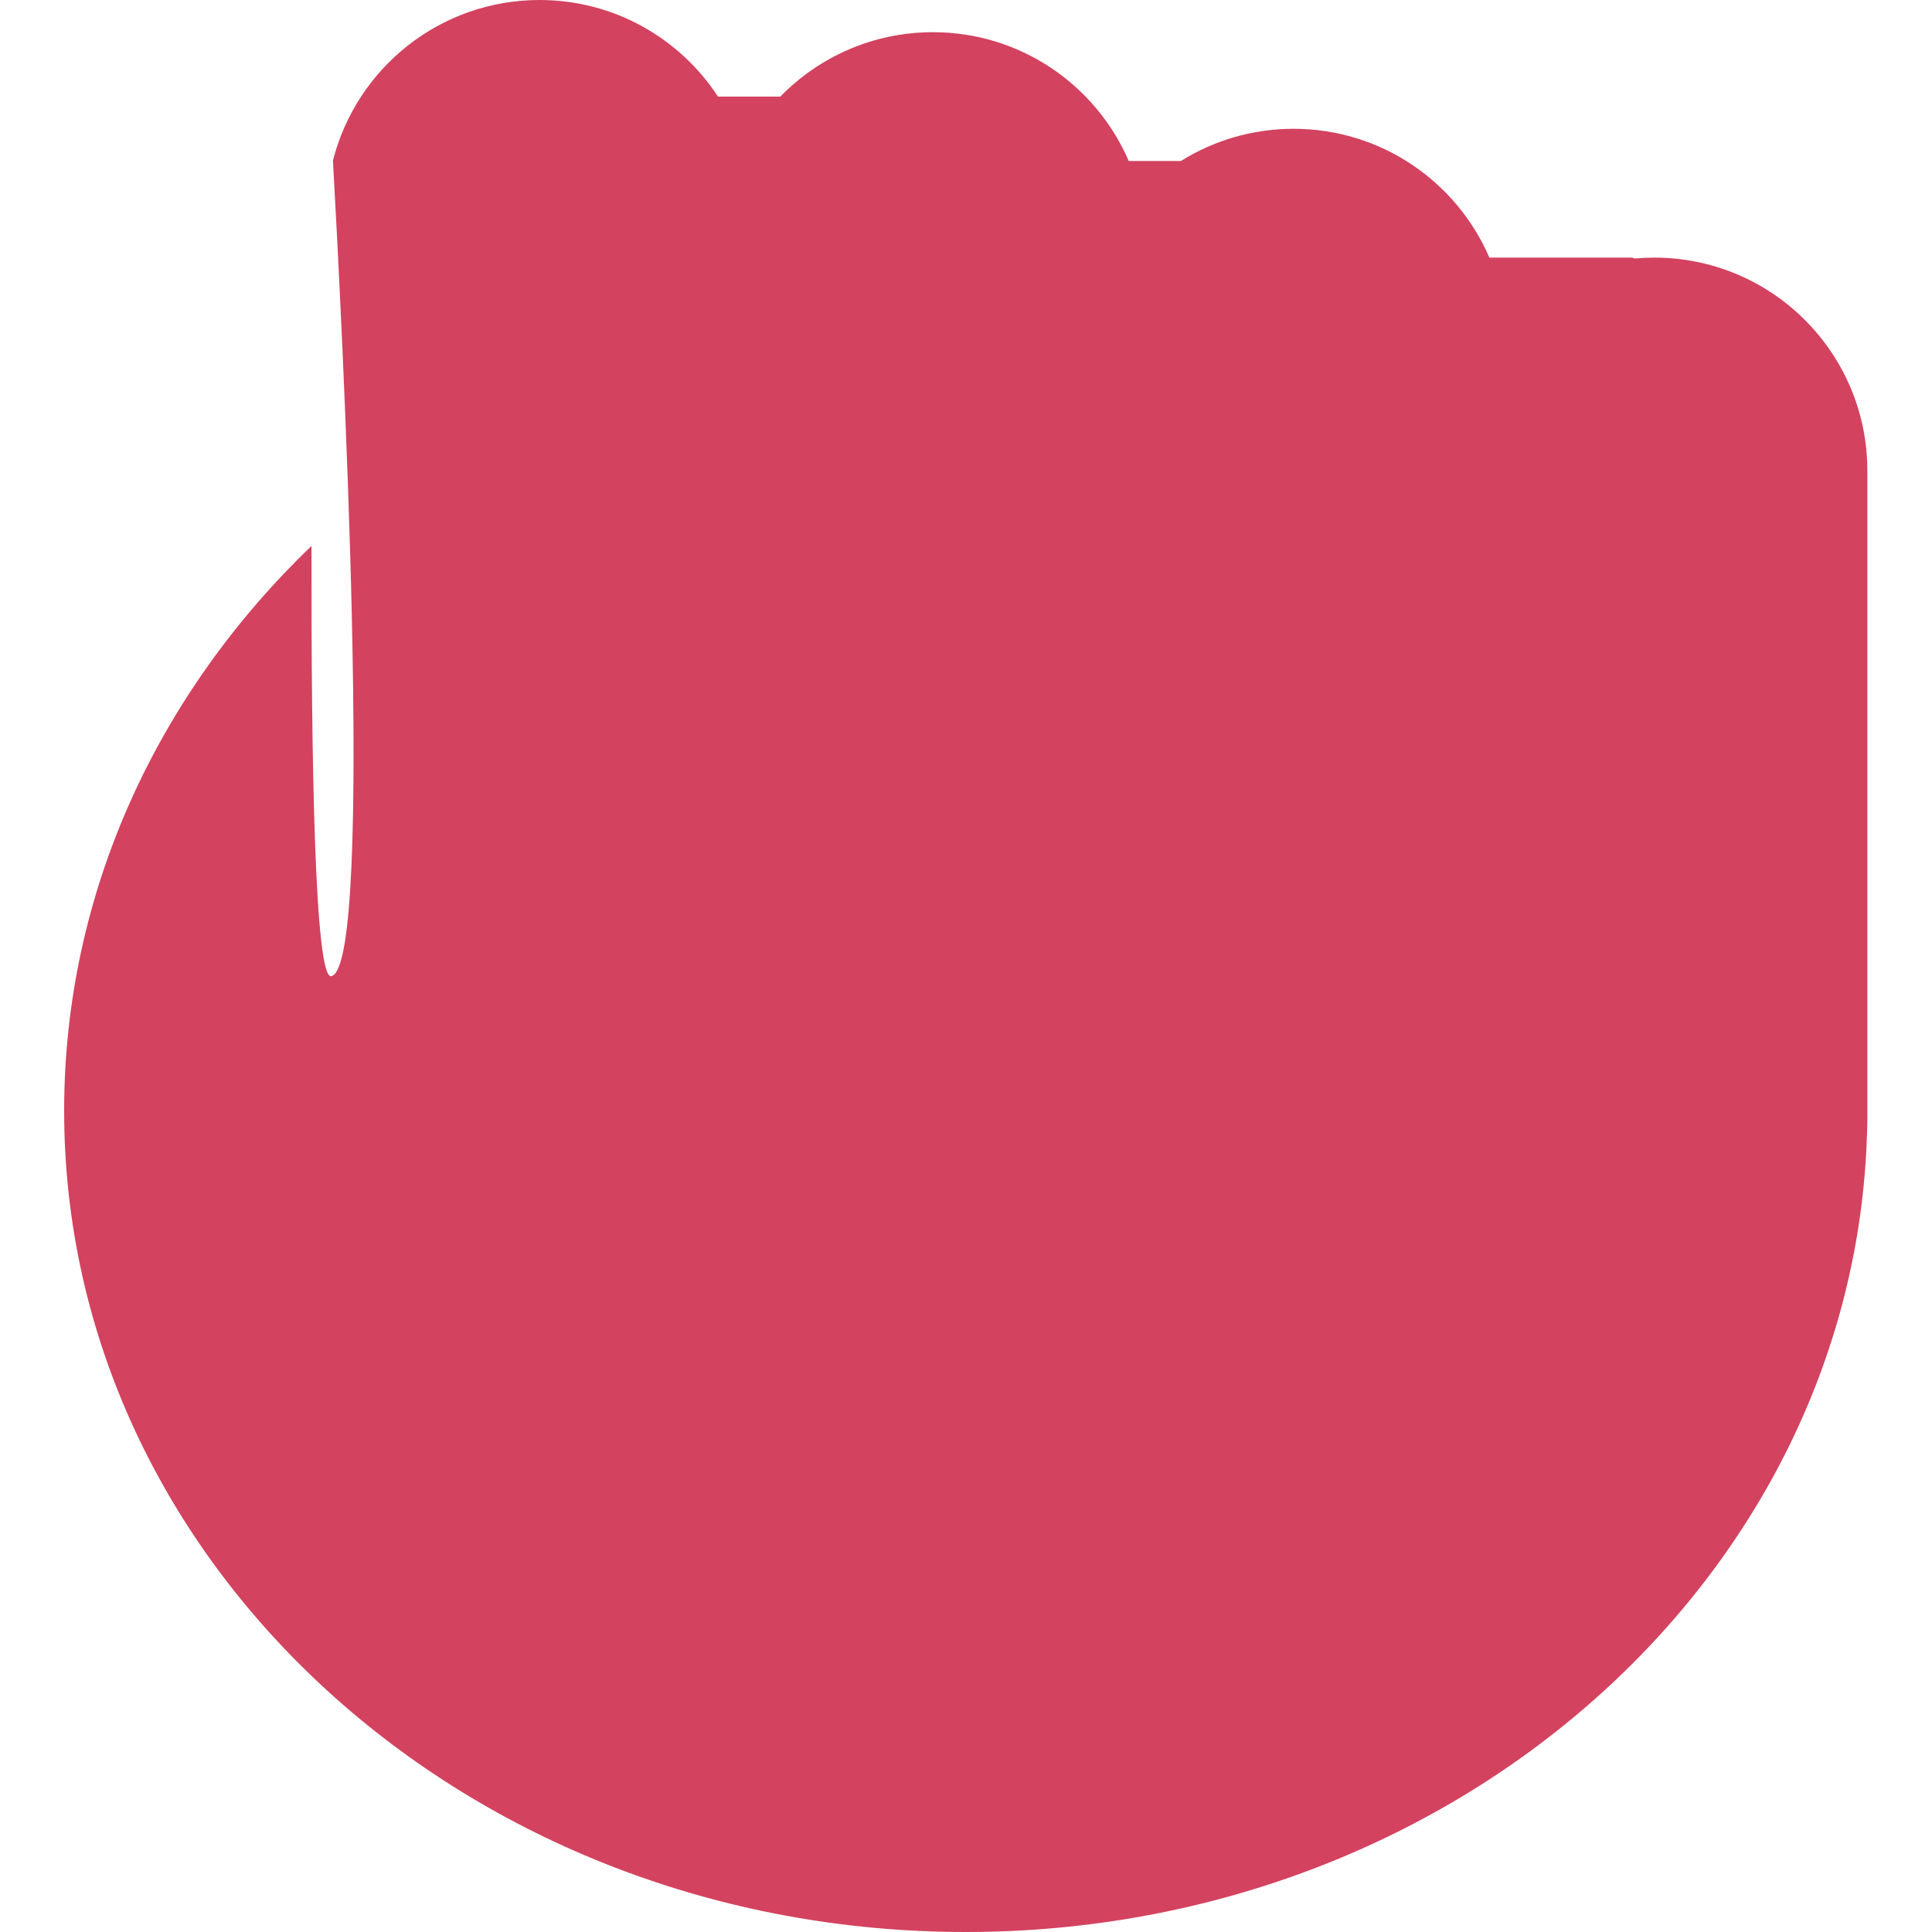
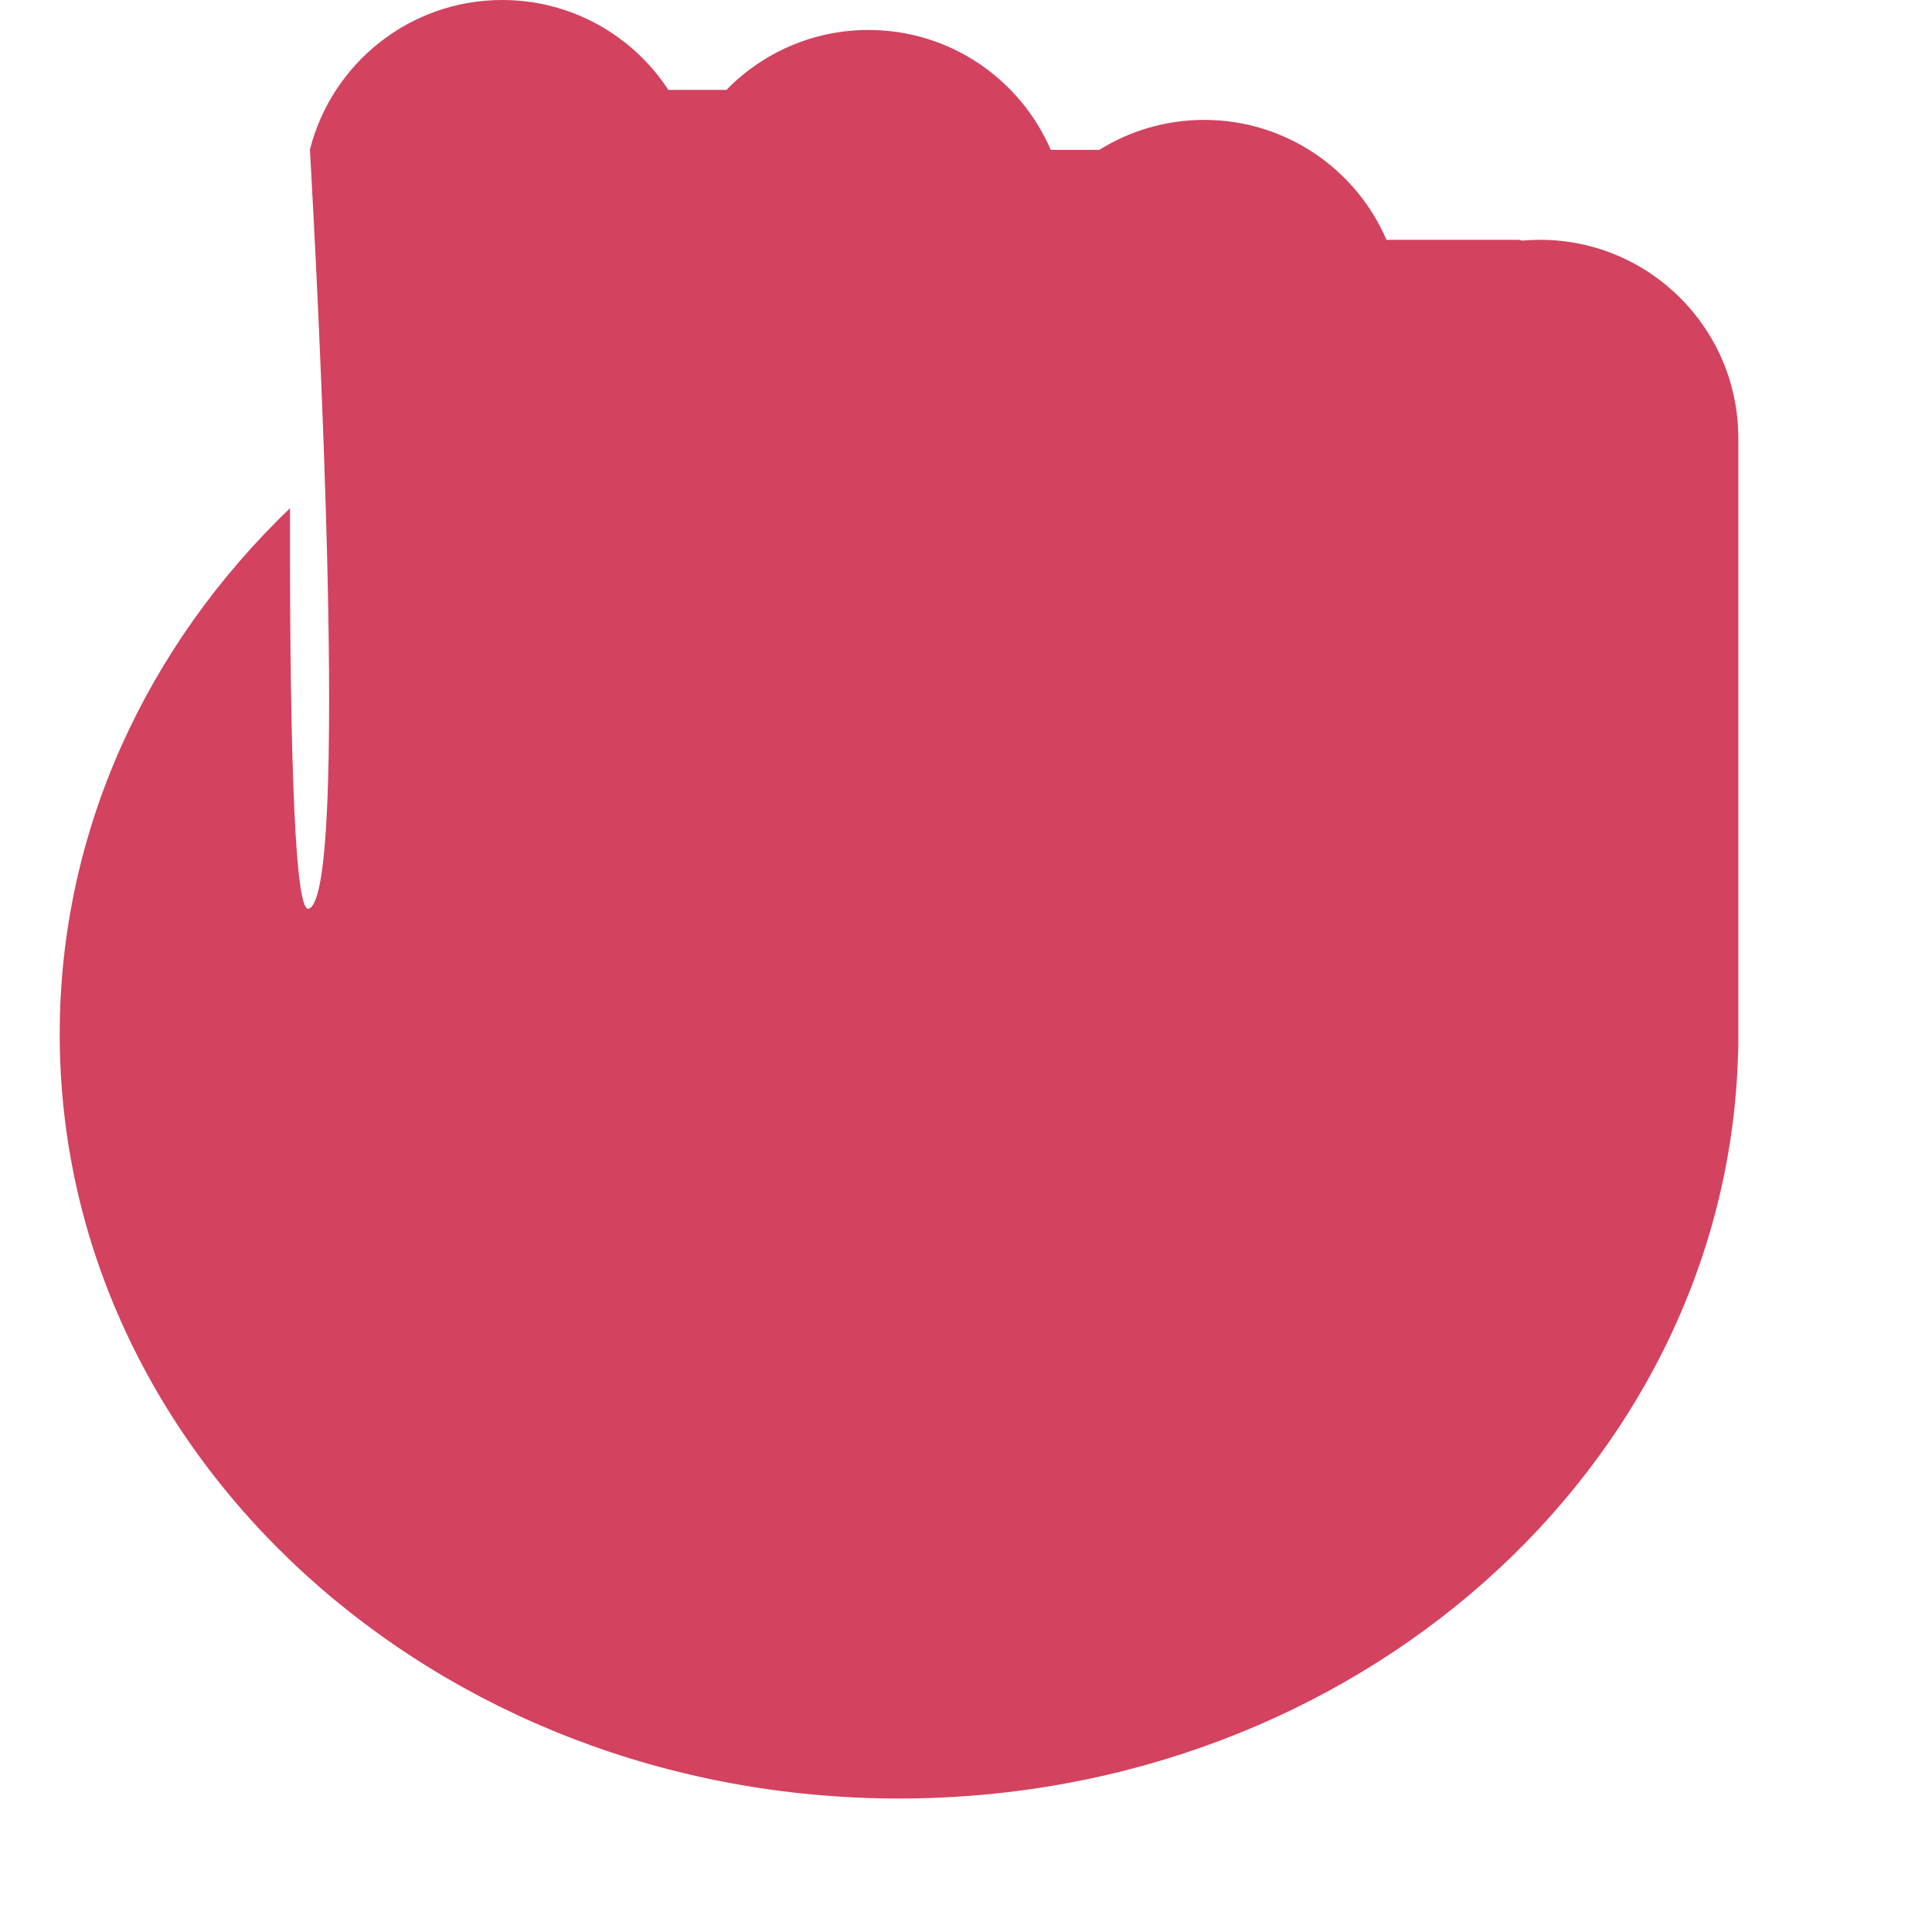
- <svg xmlns="http://www.w3.org/2000/svg" width="512" height="512" viewBox="0 0 512 512" fill="none">
+ <svg xmlns="http://www.w3.org/2000/svg" width="512" height="512" viewBox="0 0 550 550" fill="none">
  <path fill-rule="evenodd" clip-rule="evenodd" d="M88.234 42.566C94.43 18.101 116.593 0 142.983 0C162.778 0 180.195 10.185 190.279 25.6H206.792C217.051 15.072 231.384 8.533 247.245 8.533C270.499 8.533 290.471 22.588 299.129 42.667H312.954C321.617 37.258 331.853 34.133 342.818 34.133C366.073 34.133 386.044 48.188 394.702 68.267H432.297C432.618 68.267 432.919 68.353 433.178 68.504C434.895 68.347 436.634 68.267 438.391 68.267C469.582 68.267 494.866 93.551 494.866 124.742V294.086L494.867 294.4L494.866 294.714V297.153C494.866 298.186 494.838 299.215 494.782 300.239C491.384 417.717 385.749 512 255.933 512C123.974 512 17 414.577 17 294.4C17 236.391 41.925 183.683 82.553 144.675C82.452 201.228 83.407 259.694 87.811 258.691C99.601 256.003 90.389 80.84 88.234 42.566Z" fill="#D3425F" />
</svg>
